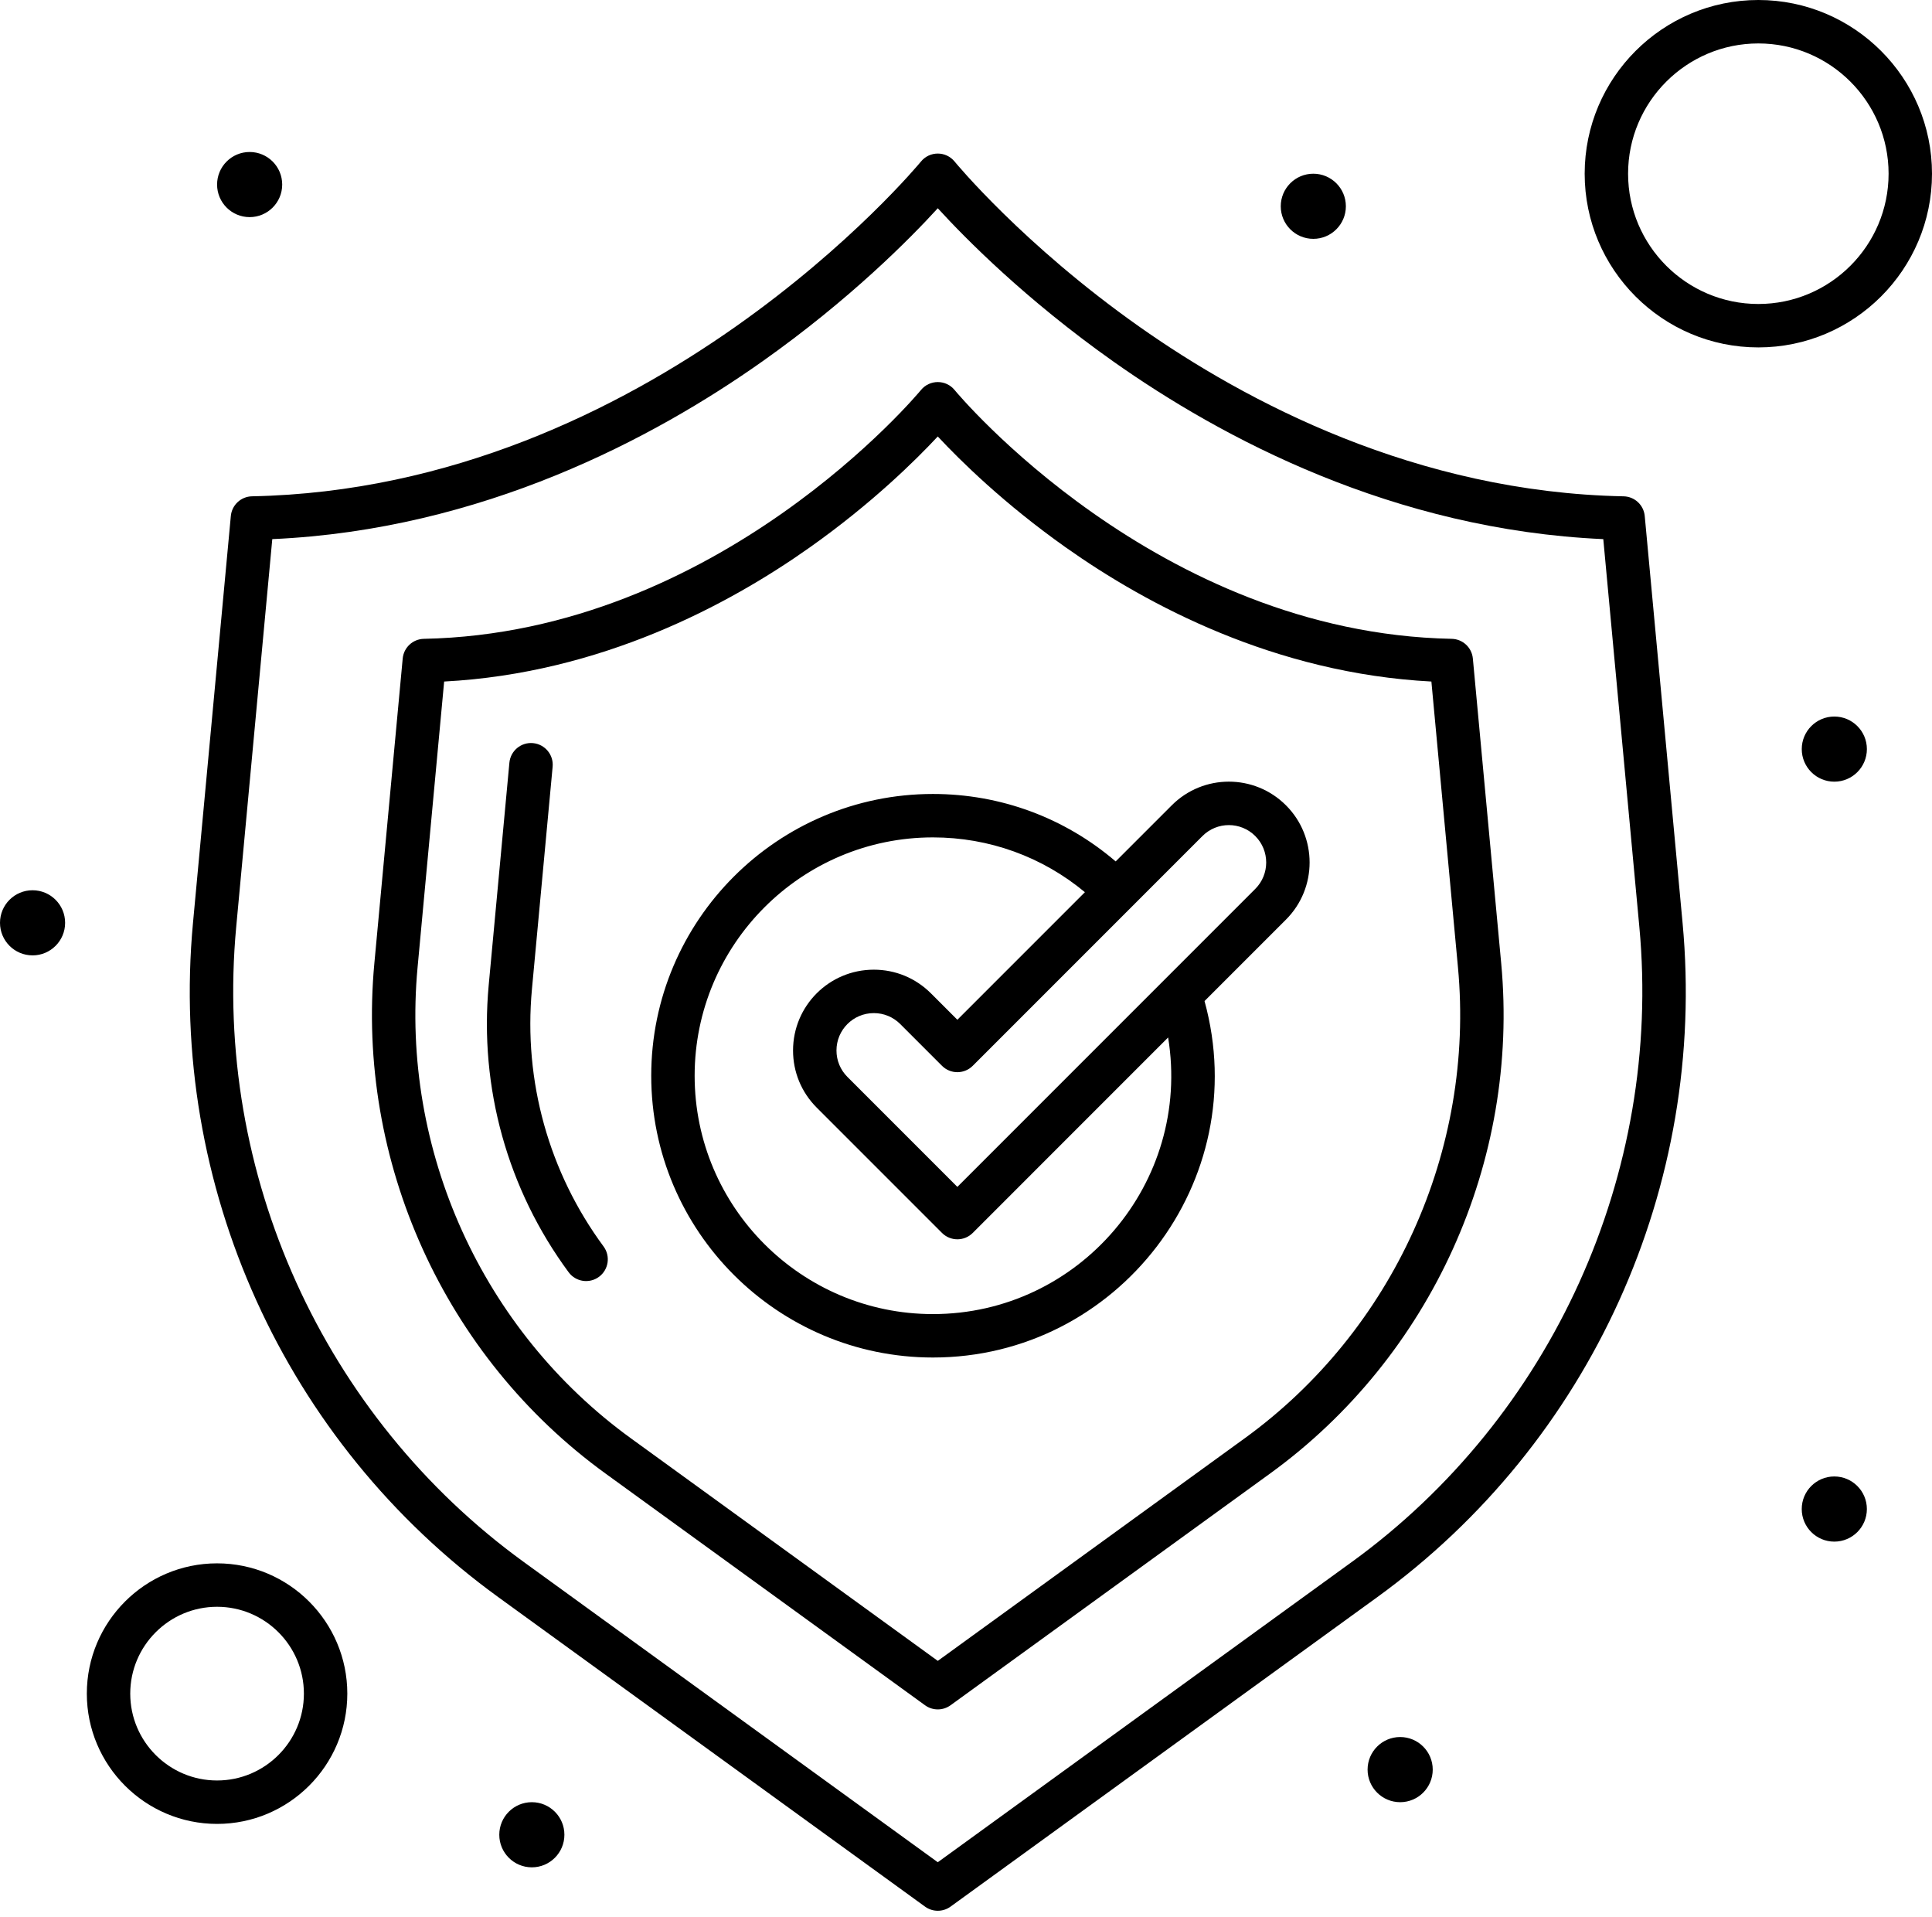
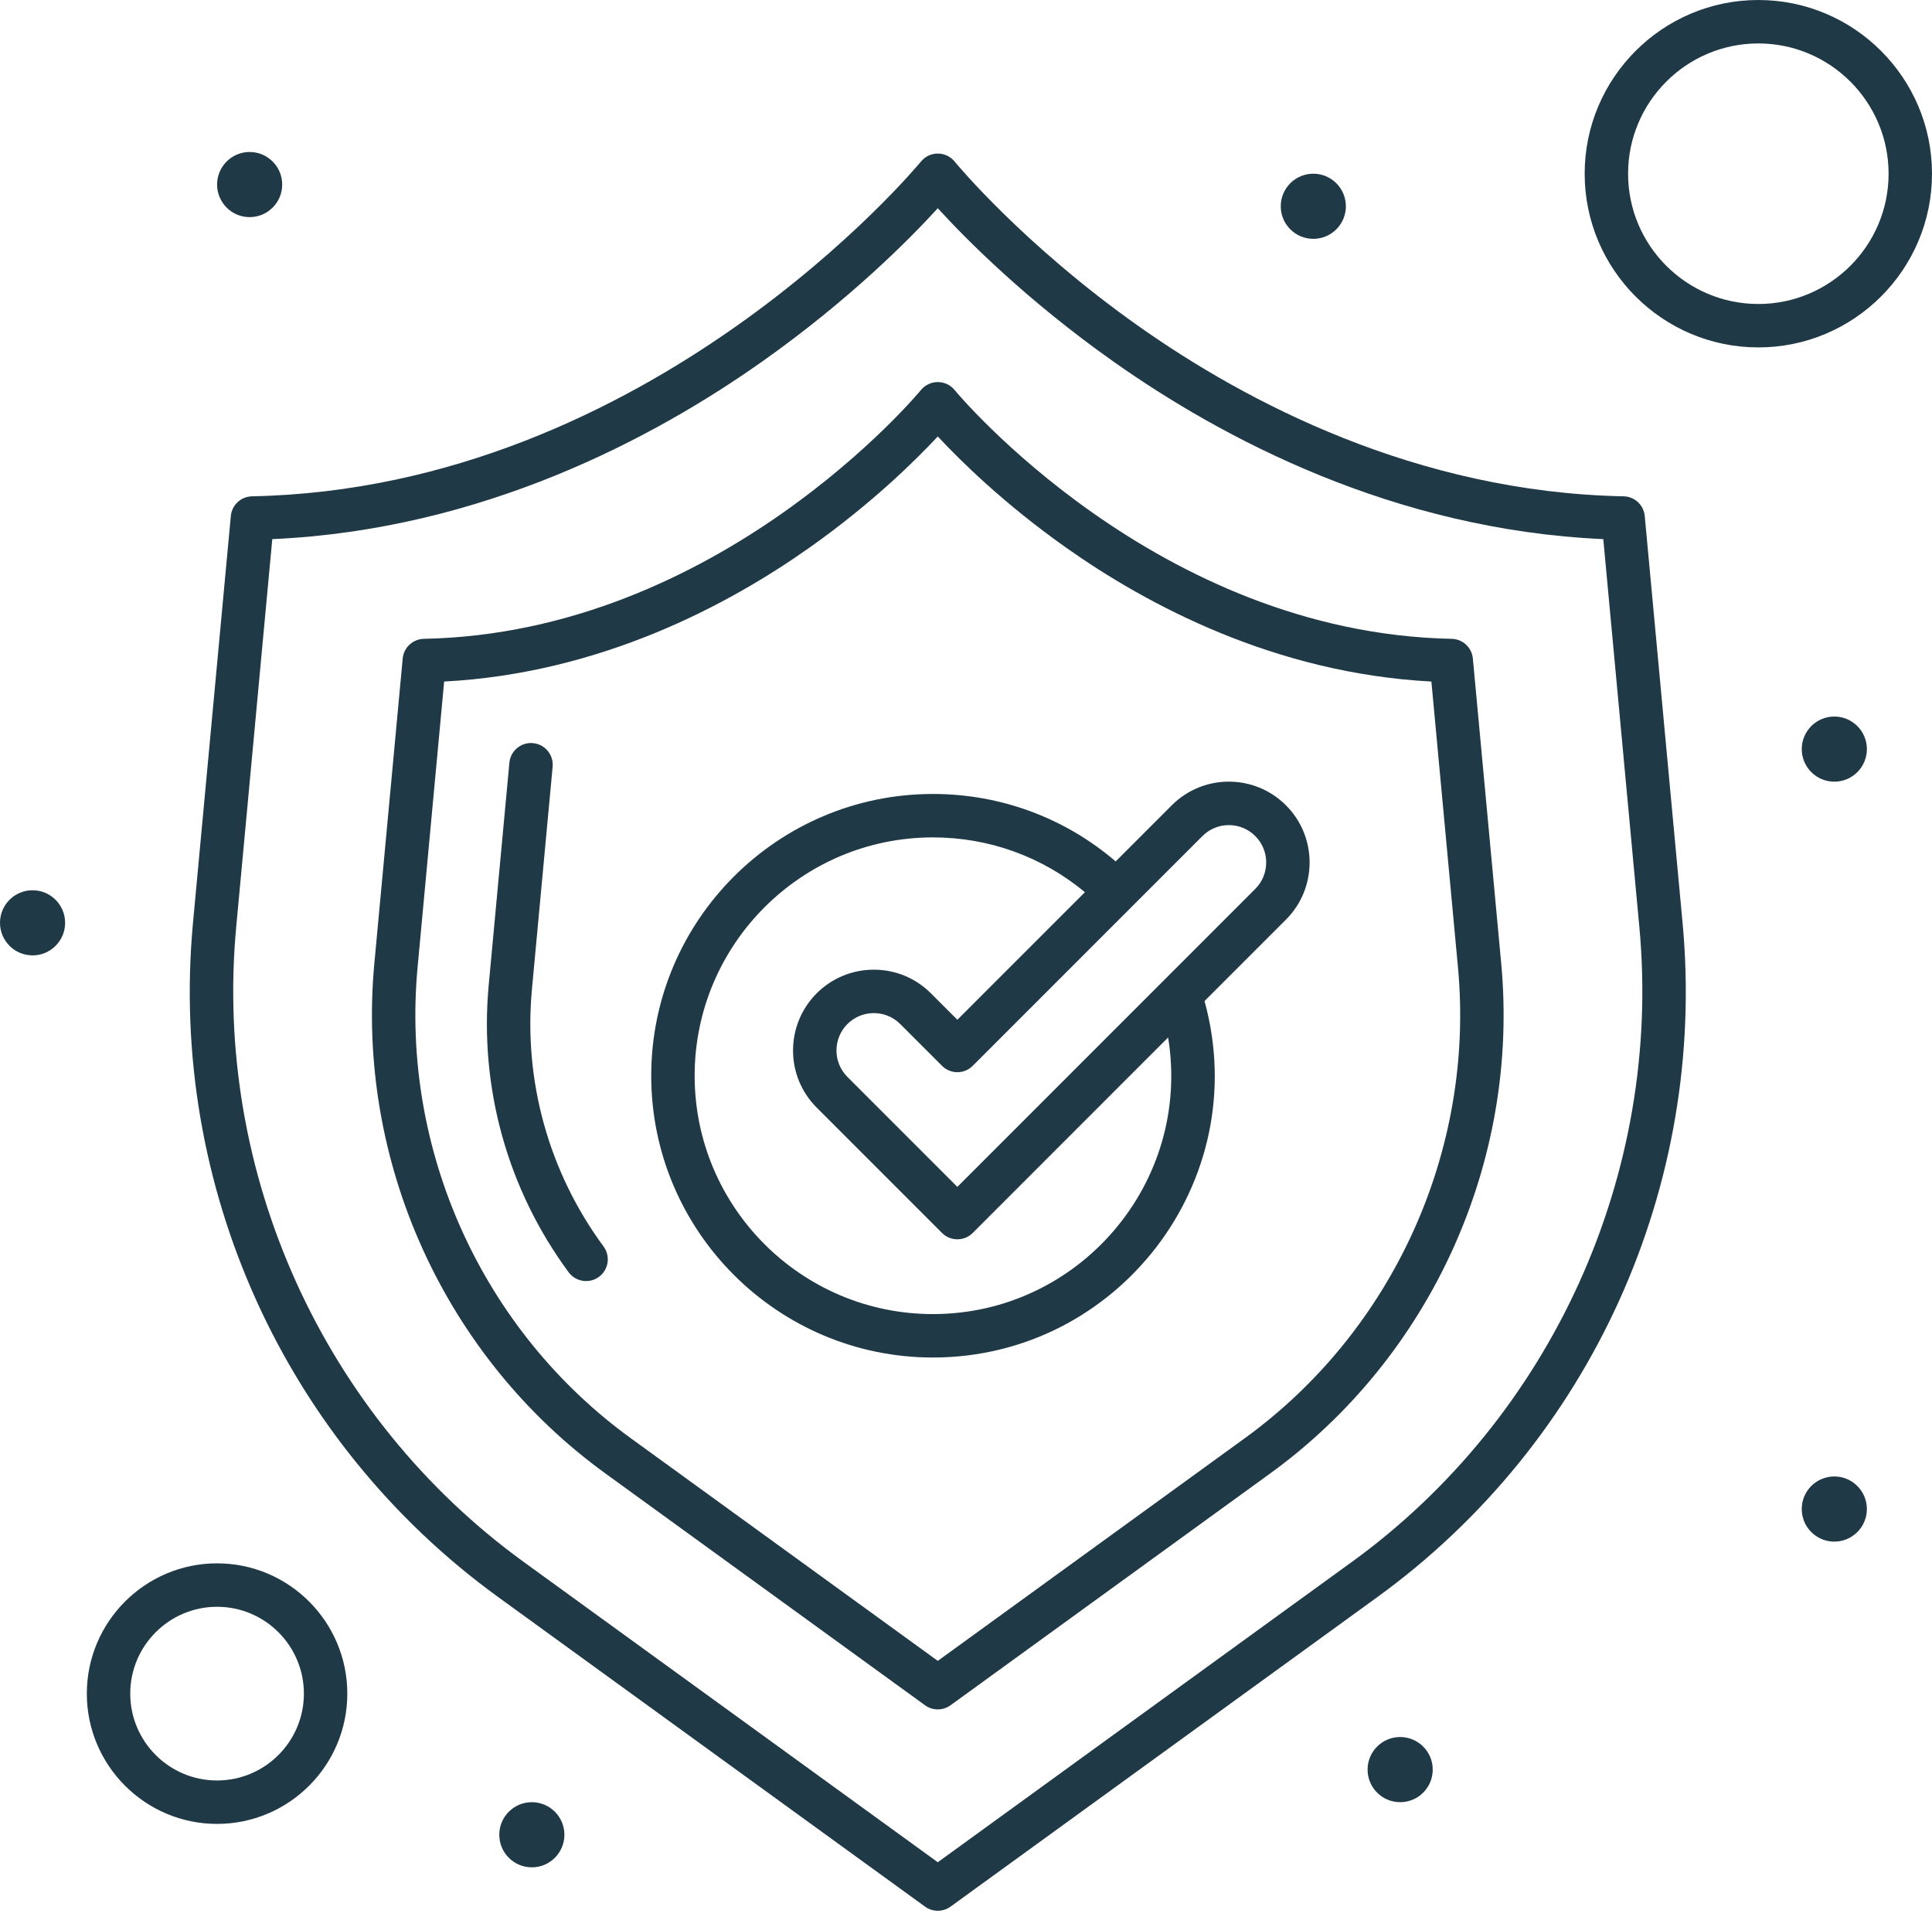
<svg xmlns="http://www.w3.org/2000/svg" width="121" height="120" fill="none">
  <defs />
-   <path fill="#000" d="M92.244 41.233c-.064-.689-.635-1.22-1.327-1.233-18.489-.365-31.007-15.427-31.13-15.578-.545-.669-1.567-.662-2.108-.001-.124.152-12.642 15.213-31.131 15.579-.692.014-1.263.544-1.327 1.233L23.445 60.324c-1.153 12.392 4.391 24.628 14.467 31.933l20.023 14.518c.476.345 1.12.345 1.596 0l20.023-14.518c10.076-7.305 15.619-19.542 14.466-31.933l-1.776-19.092zM77.957 90.056L58.733 103.995 39.508 90.056c-9.302-6.744-14.42-18.04-13.356-29.48l1.665-17.902c9.799-.514 17.812-4.801 22.885-8.388 3.888-2.749 6.633-5.458 8.03-6.957 1.397 1.5 4.142 4.209 8.03 6.957 5.073 3.587 13.086 7.874 22.885 8.388l1.665 17.902c1.064 11.44-4.053 22.736-13.355 29.48z" />
-   <path fill="#000" d="M33.315 61.936l1.296-13.926c.07-.748-.48-1.41-1.228-1.48-.747-.07-1.41.48-1.48 1.228l-1.296 13.926c-.596 6.411 1.181 12.796 5.006 17.977.443.6 1.293.735 1.901.287.604-.446.732-1.297.287-1.901-3.427-4.643-5.02-10.365-4.486-16.11z" />
-   <path fill="#000" d="M103.009 32.31c-.064-.689-.635-1.22-1.327-1.233-12.979-.257-23.658-5.919-30.331-10.625-7.282-5.135-11.523-10.285-11.564-10.336-.543-.667-1.564-.668-2.108 0-.167.205-16.957 20.468-41.895 20.96-.692.014-1.263.544-1.327 1.233L12.086 57.793c-1.529 16.443 5.733 32.505 19.124 42.213l26.725 19.377c.476.345 1.12.345 1.596 0l26.725-19.377c13.37-9.694 20.655-25.744 19.123-42.213l-2.37-25.483zm-18.349 65.494L58.733 116.603 32.806 97.805c-12.546-9.096-19.448-24.331-18.013-39.76l2.26-24.288c13.149-.585 23.91-6.332 30.7-11.132 5.493-3.884 9.261-7.702 10.98-9.586 1.72 1.883 5.487 5.702 10.98 9.586 6.789 4.8 17.55 10.547 30.7 11.132l2.259 24.288c1.435 15.429-5.467 30.664-18.012 39.76zM13.595 97.888c-4.498 0-8.157 3.66-8.157 8.158s3.659 8.157 8.157 8.157c4.498 0 8.157-3.659 8.157-8.157s-3.659-8.158-8.157-8.158zm0 13.596c-2.999 0-5.438-2.44-5.438-5.438 0-2.999 2.44-5.438 5.438-5.438 2.999 0 5.438 2.439 5.438 5.438 0 2.998-2.44 5.438-5.438 5.438zM110.124 0c-5.998 0-10.877 4.879-10.877 10.877 0 5.997 4.879 10.876 10.877 10.876 5.997 0 10.876-4.879 10.876-10.876C121 4.879 116.121 0 110.124 0zm0 19.034c-4.498 0-8.158-3.659-8.158-8.157 0-4.498 3.66-8.157 8.158-8.157 4.498 0 8.157 3.659 8.157 8.157 0 4.498-3.659 8.157-8.157 8.157zM15.635 13.595c1.126 0 2.039-.913 2.039-2.039 0-1.126-.913-2.039-2.039-2.039s-2.039.913-2.039 2.039c0 1.126.913 2.039 2.039 2.039zM2.039 59.821c1.126 0 2.039-.913 2.039-2.039 0-1.126-.913-2.039-2.039-2.039C.913 55.742 0 56.655 0 57.781s.913 2.039 2.039 2.039zM82.252 14.955c1.126 0 2.039-.913 2.039-2.039 0-1.126-.913-2.039-2.039-2.039-1.126 0-2.039.913-2.039 2.039 0 1.126.913 2.039 2.039 2.039zM114.883 48.944c1.126 0 2.039-.913 2.039-2.039 0-1.126-.913-2.039-2.039-2.039-1.127 0-2.04.913-2.04 2.039 0 1.126.913 2.039 2.04 2.039zM114.881 96.528c1.127 0 2.04-.913 2.04-2.04 0-1.126-.913-2.04-2.04-2.04-1.126 0-2.039.913-2.039 2.04 0 1.127.913 2.04 2.039 2.04zM87.691 112.843c1.127 0 2.04-.914 2.04-2.04s-.913-2.04-2.04-2.04c-1.126 0-2.04.914-2.04 2.04s.913 2.04 2.04 2.04zM33.309 116.922c1.126 0 2.039-.913 2.039-2.04 0-1.126-.913-2.039-2.039-2.039-1.126 0-2.039.913-2.039 2.039 0 1.127.913 2.04 2.039 2.04z" />
-   <path fill="#000" d="M73.385 50.426l-3.511 3.511c-3.191-2.73-7.204-4.223-11.445-4.223-9.728 0-17.643 7.915-17.643 17.643 0 9.728 7.915 17.643 17.643 17.643 11.561 0 20.113-11.038 17.01-22.319l5.101-5.101c1.973-1.972 1.973-5.182 0-7.155-1.977-1.977-5.178-1.977-7.154 0zm-14.956 31.855c-8.229 0-14.924-6.695-14.924-14.924 0-8.229 6.695-14.924 14.924-14.924 3.515 0 6.846 1.211 9.518 3.431l-7.988 7.988-1.655-1.654c-.956-.956-2.226-1.482-3.577-1.482-2.796 0-5.059 2.262-5.059 5.059 0 1.351.526 2.622 1.482 3.577l7.848 7.848c.531.531 1.392.531 1.923 0L73.159 64.961c1.48 9.102-5.583 17.32-14.73 17.32zm20.188-26.623l-18.658 18.658-6.886-6.886c-.442-.442-.685-1.029-.685-1.655 0-1.293 1.047-2.34 2.34-2.34.625 0 1.212.244 1.654.685l2.616 2.616c.531.531 1.392.531 1.923 0L75.308 52.349c.915-.914 2.394-.915 3.309 0 .912.912.912 2.397 0 3.309z" />
+   <path fill="#1F3946" d="M92.244 41.233c-.064-.689-.635-1.22-1.327-1.233-18.489-.365-31.007-15.427-31.13-15.578-.545-.669-1.567-.662-2.108-.001-.124.152-12.642 15.213-31.131 15.579-.692.014-1.263.544-1.327 1.233L23.445 60.324c-1.153 12.392 4.391 24.628 14.467 31.933l20.023 14.518c.476.345 1.12.345 1.596 0l20.023-14.518c10.076-7.305 15.619-19.542 14.466-31.933l-1.776-19.092zM77.957 90.056L58.733 103.995 39.508 90.056c-9.302-6.744-14.42-18.04-13.356-29.48l1.665-17.902c9.799-.514 17.812-4.801 22.885-8.388 3.888-2.749 6.633-5.458 8.03-6.957 1.397 1.5 4.142 4.209 8.03 6.957 5.073 3.587 13.086 7.874 22.885 8.388l1.665 17.902c1.064 11.44-4.053 22.736-13.355 29.48z" />
+   <path fill="#1F3946" d="M33.315 61.936l1.296-13.926c.07-.748-.48-1.41-1.228-1.48-.747-.07-1.41.48-1.48 1.228l-1.296 13.926c-.596 6.411 1.181 12.796 5.006 17.977.443.6 1.293.735 1.901.287.604-.446.732-1.297.287-1.901-3.427-4.643-5.02-10.365-4.486-16.11z" />
+   <path fill="#1F3946" d="M103.009 32.31c-.064-.689-.635-1.22-1.327-1.233-12.979-.257-23.658-5.919-30.331-10.625-7.282-5.135-11.523-10.285-11.564-10.336-.543-.667-1.564-.668-2.108 0-.167.205-16.957 20.468-41.895 20.96-.692.014-1.263.544-1.327 1.233L12.086 57.793c-1.529 16.443 5.733 32.505 19.124 42.213l26.725 19.377c.476.345 1.12.345 1.596 0l26.725-19.377c13.37-9.694 20.655-25.744 19.123-42.213l-2.37-25.483zm-18.349 65.494L58.733 116.603 32.806 97.805c-12.546-9.096-19.448-24.331-18.013-39.76l2.26-24.288c13.149-.585 23.91-6.332 30.7-11.132 5.493-3.884 9.261-7.702 10.98-9.586 1.72 1.883 5.487 5.702 10.98 9.586 6.789 4.8 17.55 10.547 30.7 11.132l2.259 24.288c1.435 15.429-5.467 30.664-18.012 39.76zM13.595 97.888c-4.498 0-8.157 3.66-8.157 8.158s3.659 8.157 8.157 8.157c4.498 0 8.157-3.659 8.157-8.157s-3.659-8.158-8.157-8.158zm0 13.596c-2.999 0-5.438-2.44-5.438-5.438 0-2.999 2.44-5.438 5.438-5.438 2.999 0 5.438 2.439 5.438 5.438 0 2.998-2.44 5.438-5.438 5.438zM110.124 0c-5.998 0-10.877 4.879-10.877 10.877 0 5.997 4.879 10.876 10.877 10.876 5.997 0 10.876-4.879 10.876-10.876C121 4.879 116.121 0 110.124 0zm0 19.034c-4.498 0-8.158-3.659-8.158-8.157 0-4.498 3.66-8.157 8.158-8.157 4.498 0 8.157 3.659 8.157 8.157 0 4.498-3.659 8.157-8.157 8.157zM15.635 13.595c1.126 0 2.039-.913 2.039-2.039 0-1.126-.913-2.039-2.039-2.039s-2.039.913-2.039 2.039c0 1.126.913 2.039 2.039 2.039zM2.039 59.821c1.126 0 2.039-.913 2.039-2.039 0-1.126-.913-2.039-2.039-2.039C.913 55.742 0 56.655 0 57.781s.913 2.039 2.039 2.039zM82.252 14.955c1.126 0 2.039-.913 2.039-2.039 0-1.126-.913-2.039-2.039-2.039-1.126 0-2.039.913-2.039 2.039 0 1.126.913 2.039 2.039 2.039zM114.883 48.944c1.126 0 2.039-.913 2.039-2.039 0-1.126-.913-2.039-2.039-2.039-1.127 0-2.04.913-2.04 2.039 0 1.126.913 2.039 2.04 2.039zM114.881 96.528c1.127 0 2.04-.913 2.04-2.04 0-1.126-.913-2.04-2.04-2.04-1.126 0-2.039.913-2.039 2.04 0 1.127.913 2.04 2.039 2.04zM87.691 112.843c1.127 0 2.04-.914 2.04-2.04s-.913-2.04-2.04-2.04c-1.126 0-2.04.914-2.04 2.04s.913 2.04 2.04 2.04zM33.309 116.922c1.126 0 2.039-.913 2.039-2.04 0-1.126-.913-2.039-2.039-2.039-1.126 0-2.039.913-2.039 2.039 0 1.127.913 2.04 2.039 2.04z" />
+   <path fill="#1F3946" d="M73.385 50.426l-3.511 3.511c-3.191-2.73-7.204-4.223-11.445-4.223-9.728 0-17.643 7.915-17.643 17.643 0 9.728 7.915 17.643 17.643 17.643 11.561 0 20.113-11.038 17.01-22.319l5.101-5.101c1.973-1.972 1.973-5.182 0-7.155-1.977-1.977-5.178-1.977-7.154 0zm-14.956 31.855c-8.229 0-14.924-6.695-14.924-14.924 0-8.229 6.695-14.924 14.924-14.924 3.515 0 6.846 1.211 9.518 3.431l-7.988 7.988-1.655-1.654c-.956-.956-2.226-1.482-3.577-1.482-2.796 0-5.059 2.262-5.059 5.059 0 1.351.526 2.622 1.482 3.577l7.848 7.848c.531.531 1.392.531 1.923 0L73.159 64.961c1.48 9.102-5.583 17.32-14.73 17.32zm20.188-26.623l-18.658 18.658-6.886-6.886c-.442-.442-.685-1.029-.685-1.655 0-1.293 1.047-2.34 2.34-2.34.625 0 1.212.244 1.654.685l2.616 2.616c.531.531 1.392.531 1.923 0L75.308 52.349c.915-.914 2.394-.915 3.309 0 .912.912.912 2.397 0 3.309z" />
</svg>
